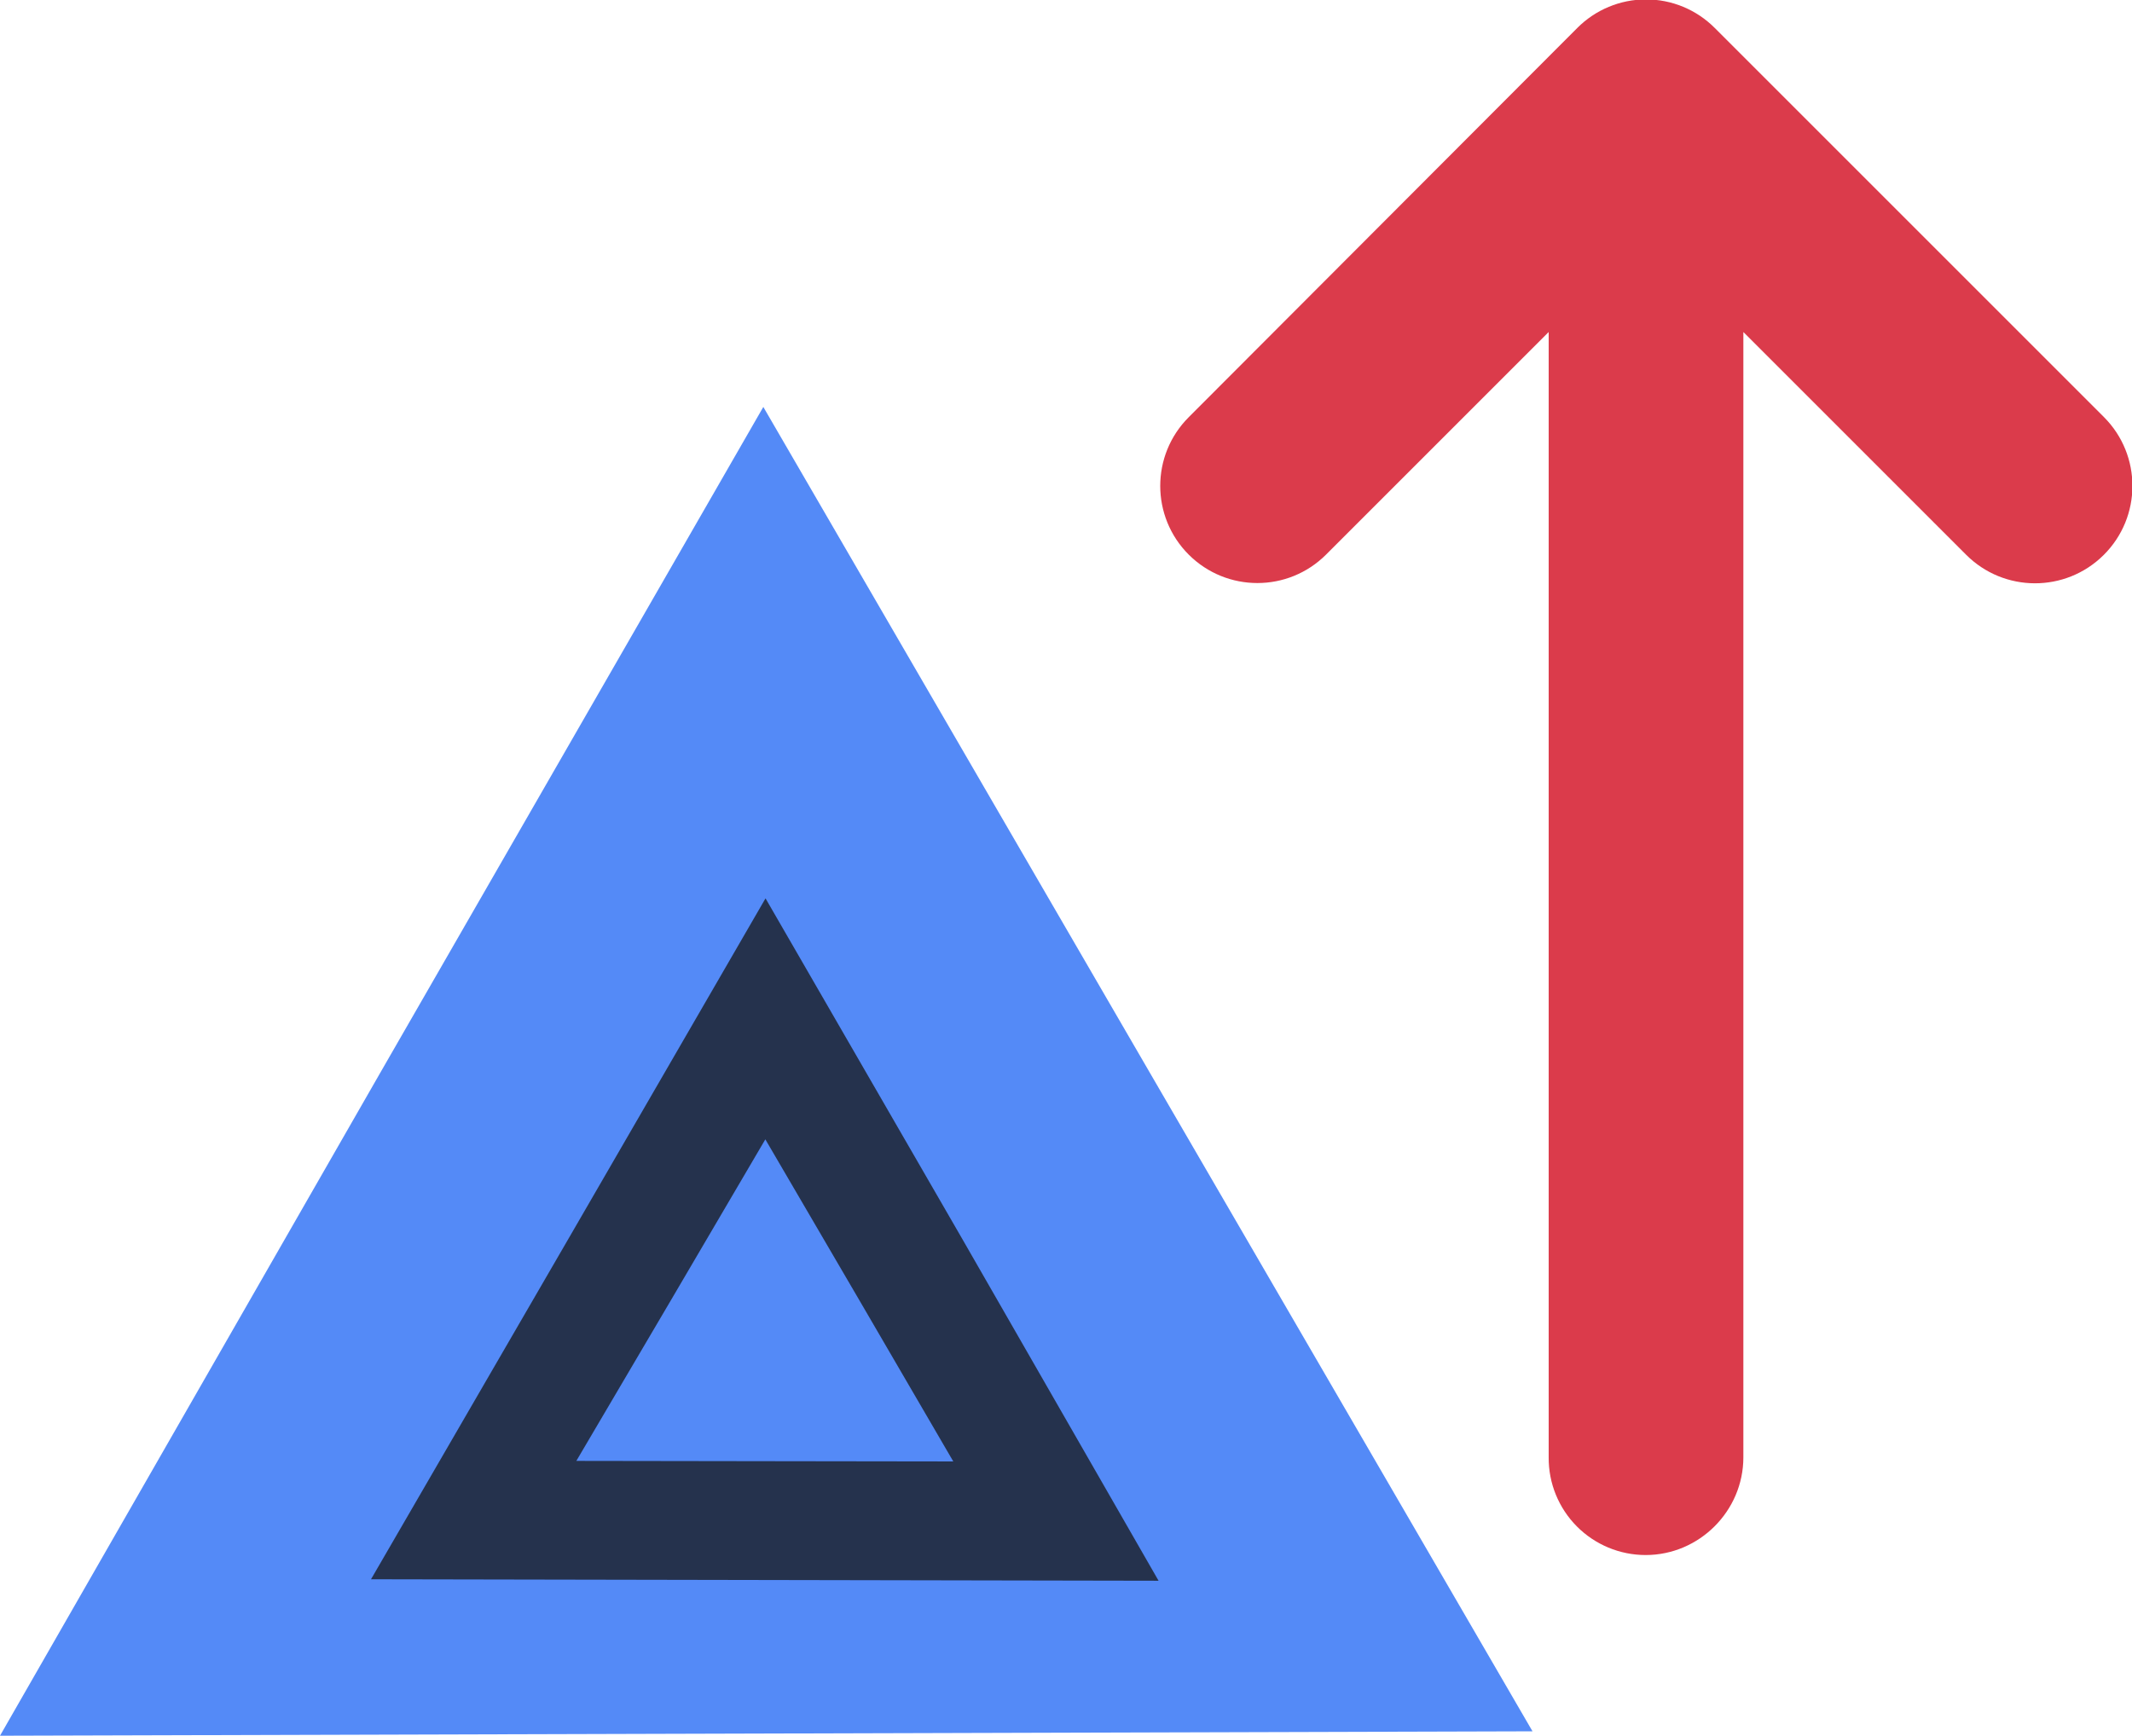
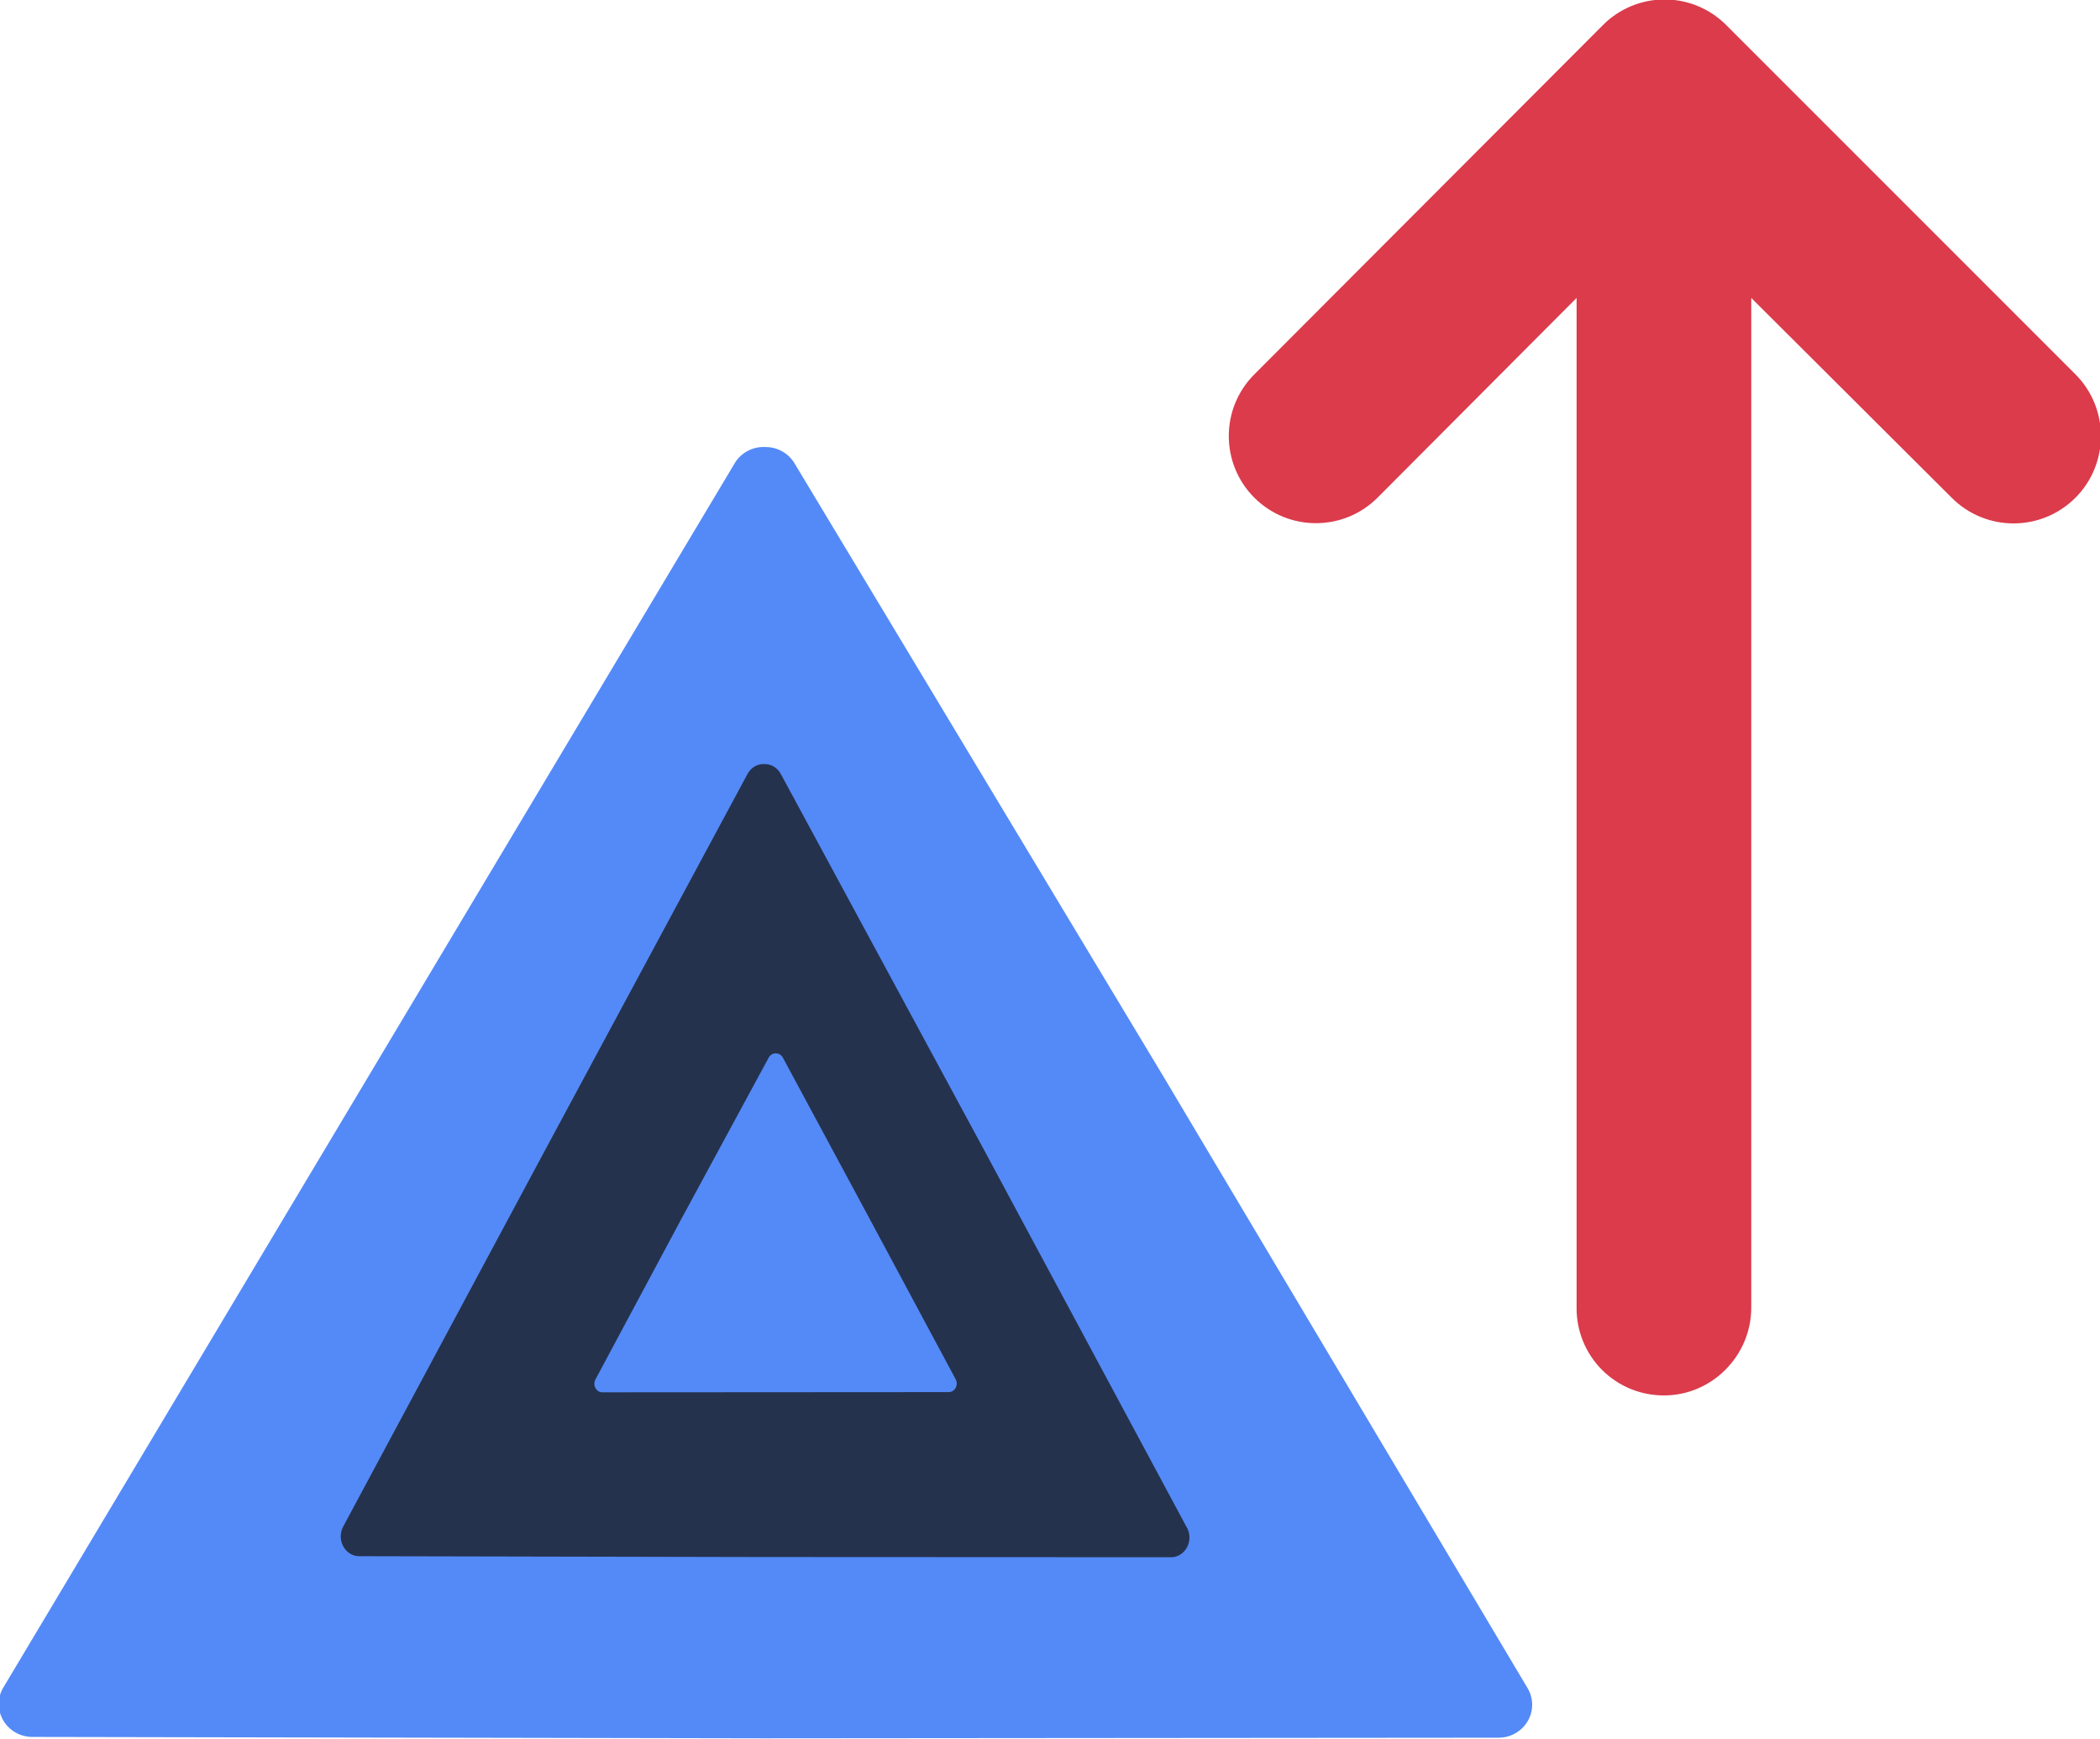
- <svg xmlns="http://www.w3.org/2000/svg" viewBox="0 0 2.902 2.363" height="8.931" width="10.968" xml:space="preserve">
-   <path fill-rule="evenodd" clip-rule="evenodd" d="M2.24 2.117a.132.132 0 0 1-.132-.133V.452l-.303.303a.132.132 0 1 1-.187-.187l.529-.53a.132.132 0 0 1 .187 0l.53.53a.132.132 0 0 1-.188.187L2.373.452v1.532c0 .073-.06.133-.133.133z" fill="#db3b4b" style="stroke-width:.265" />
-   <path style="fill:#25324d;fill-opacity:1;stroke:none;stroke-width:.528;stroke-linecap:square;stroke-linejoin:bevel;stroke-dasharray:none;stroke-opacity:1;paint-order:markers stroke fill" d="M1.035.89.399 2.275h1.258Z" />
-   <path style="fill:#548af7;fill-opacity:1;stroke:none;stroke-width:.265;stroke-linecap:square;stroke-linejoin:bevel;stroke-dasharray:none;stroke-opacity:1;paint-order:stroke fill markers" d="m-6.49-3.11.327-.61.326-.61.365.588.364.588-.69.022z" transform="matrix(.37087 .01217 -.01236 .36533 3.153 3.204)" />
-   <path style="fill:#548af7;fill-opacity:1;stroke:none;stroke-width:.399;stroke-linecap:square;stroke-linejoin:bevel;stroke-dasharray:none;stroke-opacity:1;paint-order:markers stroke fill" d="m1.039.554-.52.904L0 2.363l1.043-.003 1.043-.003-.524-.902Zm.003.669.268.464.267.465-.536-.001-.536-.001.269-.464Z" />
+ <svg xmlns="http://www.w3.org/2000/svg" viewBox="0 0 3.186 2.637" height="9.966" width="12.042" xml:space="preserve">
+   <path fill-rule="evenodd" clip-rule="evenodd" d="M2.525 2.117a.132.132 0 0 1-.133-.133V.452L2.09.755a.132.132 0 1 1-.187-.187l.529-.53a.132.132 0 0 1 .187 0l.53.53a.132.132 0 0 1-.188.187L2.657.452v1.532c0 .073-.06.133-.132.133z" fill="#db3b4b" style="stroke-width:.265" />
+   <path style="color:#000;fill:#548af7;fill-opacity:1;stroke-width:1.048;stroke-linecap:round;stroke-linejoin:round;paint-order:stroke fill markers" d="M-1.28.942a.05.051 90 0 0-.046.023l-.56.928-.56.928a.05.051 90 0 0 .044.073l1.111.007 1.114.004a.05.051 90 0 0 .045-.075l-.55-.933-.554-.93A.05.051 90 0 0-1.28.942z" transform="rotate(-.253 -59.804 -552.062)" />
+   <path style="color:#000;fill:#25324d;fill-opacity:1;stroke-width:.611;stroke-linecap:round;stroke-linejoin:round;paint-order:stroke fill markers" d="M-1.283 1.423a.028.03 0 0 0-.026.014l-.31.57-.309.57a.028.03 0 0 0 .024.045l.615.004.615.003a.028.03 0 0 0 .025-.047l-.304-.572-.306-.572a.028.03 0 0 0-.024-.015z" transform="rotate(-.253 -59.804 -552.062)" />
+   <path style="color:#000;fill:#548af7;fill-opacity:1;stroke-width:.261;stroke-linecap:round;stroke-linejoin:round;paint-order:stroke fill markers" d="M-1.268 1.862a.012.013 0 0 0-.011.006l-.133.243-.132.244a.012.013 0 0 0 .01.02l.263.001.263.001a.012.013 0 0 0 .01-.02l-.13-.245-.13-.244a.012.013 0 0 0-.01-.006z" transform="rotate(-.253 -59.804 -552.062)" />
</svg>
